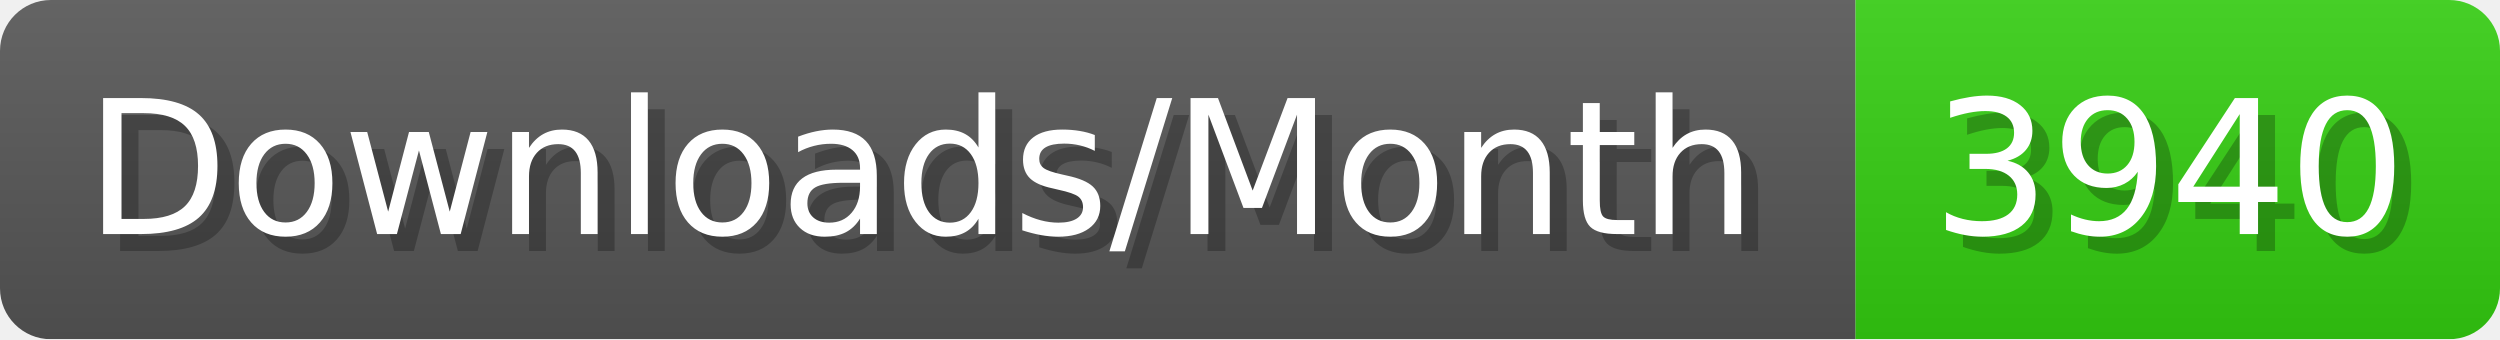
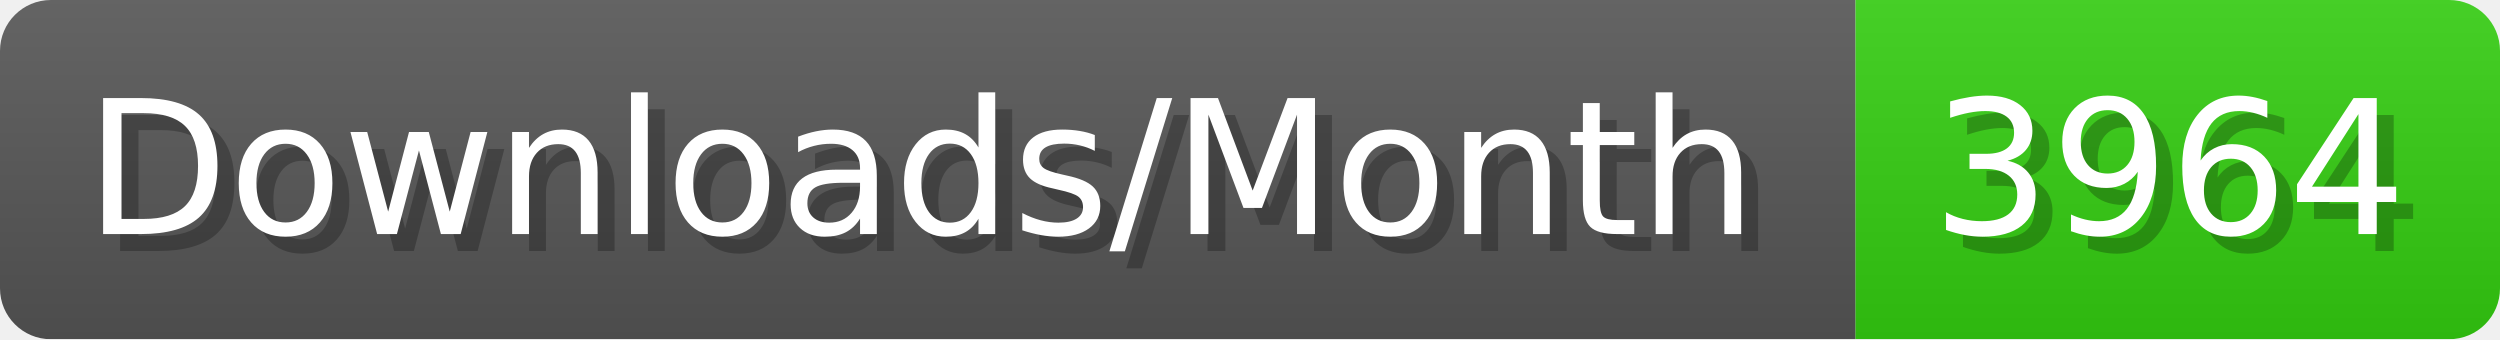
- <svg xmlns="http://www.w3.org/2000/svg" width="147.4" height="20" viewBox="0 0 1474 200" role="img" aria-label="Downloads/Month: 3940">
+ <svg xmlns="http://www.w3.org/2000/svg" width="147.4" height="20" viewBox="0 0 1474 200" role="img" aria-label="Downloads/Month: 3964">
  <linearGradient id="YlXUI" x2="0" y2="100%">
    <stop offset="0" stop-opacity=".1" stop-color="#EEE" />
    <stop offset="1" stop-opacity=".1" />
  </linearGradient>
  <mask id="JHhop">
    <rect width="1474" height="200" rx="30" fill="#FFF" />
  </mask>
  <g mask="url(#JHhop)">
    <rect width="1094" height="200" fill="#555" />
    <rect width="380" height="200" fill="#3C1" x="1094" />
    <rect width="1474" height="200" fill="url(#YlXUI)" />
  </g>
  <g aria-hidden="true" fill="#fff" text-anchor="start" font-family="Verdana,DejaVu Sans,sans-serif" font-size="110">
    <text x="60" y="148" textLength="994" fill="#000" opacity="0.25">Downloads/Month</text>
    <text x="50" y="138" textLength="994">Downloads/Month</text>
-     <text x="1149" y="148" textLength="280" fill="#000" opacity="0.25">3940</text>
-     <text x="1139" y="138" textLength="280">3940</text>
+     <text x="1149" y="148" textLength="280" fill="#000" opacity="0.25">3964</text>
+     <text x="1139" y="138" textLength="280">3964</text>
  </g>
</svg>
